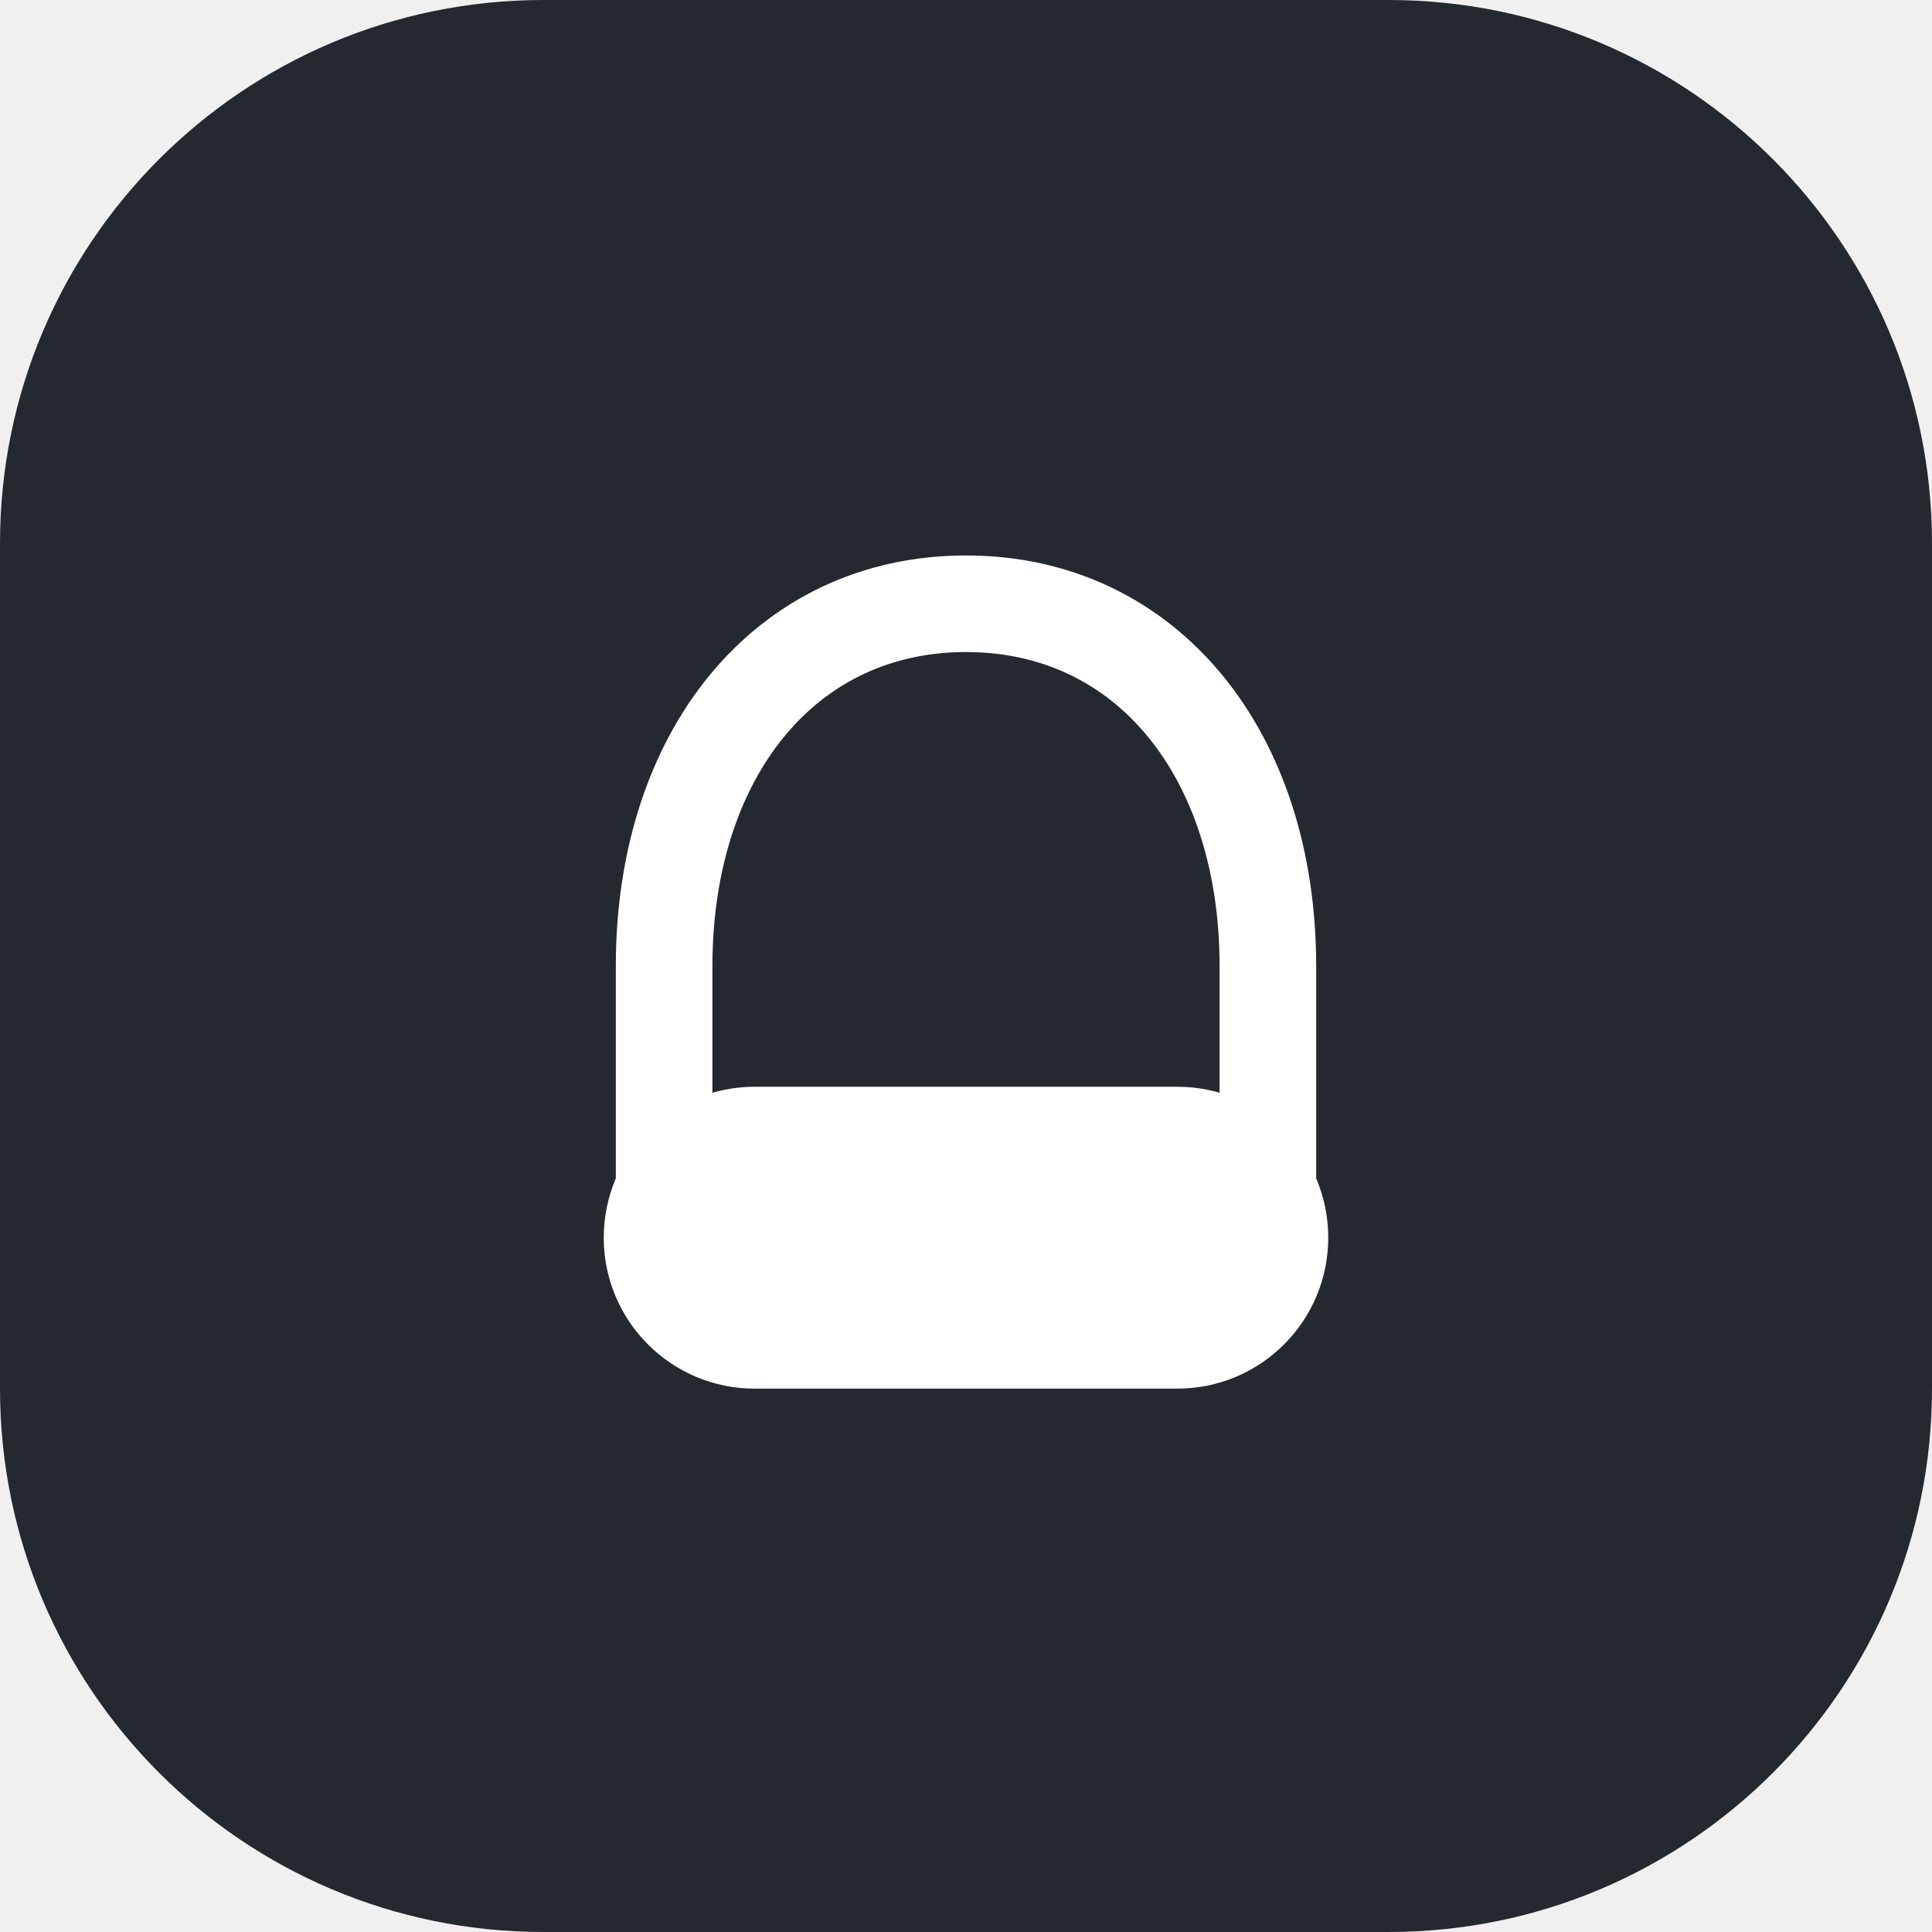
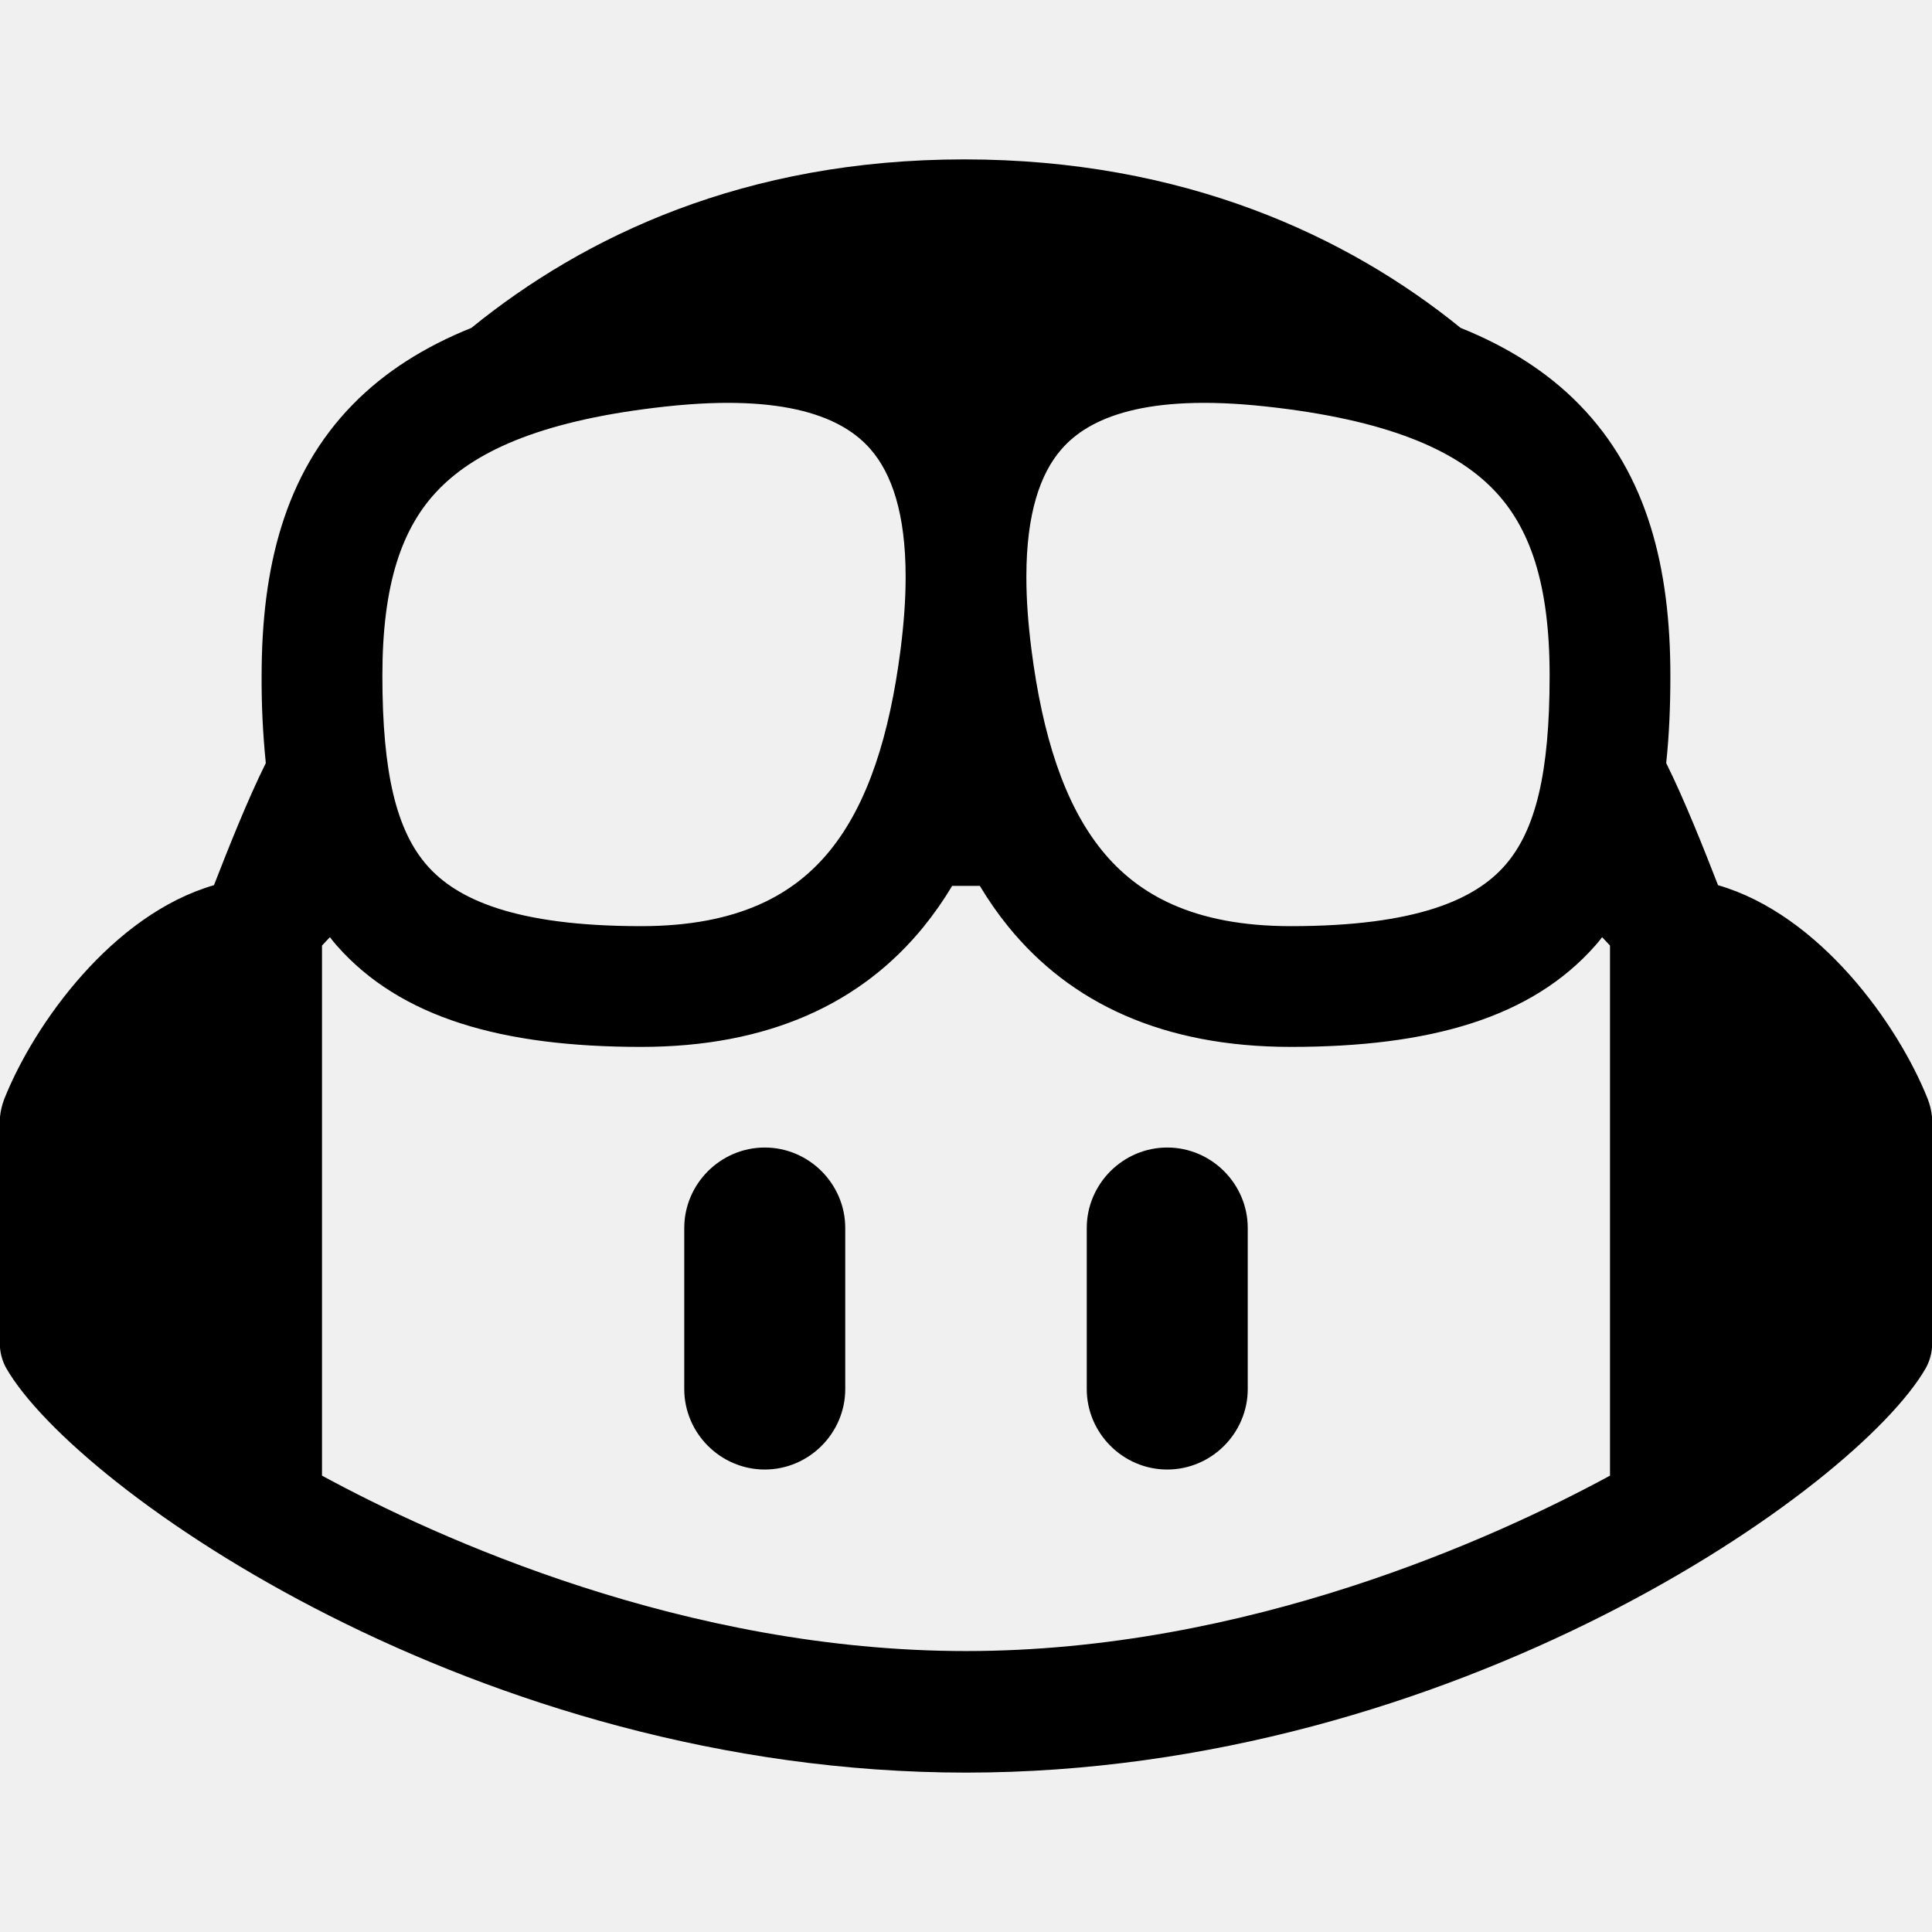
- <svg xmlns="http://www.w3.org/2000/svg" viewBox="0 0 64 64">
-   <rect width="64" height="64" rx="18" fill="#24292F" />
-   <path d="M22 40v-8c0-7 4-12 10-12s10 5 10 12v8" stroke="#fff" stroke-width="3.2" fill="none" stroke-linecap="round" />
-   <rect x="20" y="36" width="24" height="10" rx="5" fill="#fff" />
+ <svg xmlns="http://www.w3.org/2000/svg" fill="#000000" role="img" viewBox="0 0 24 24">
+   <path d="M23.922 16.997C23.061 18.492 18.063 22.02 12 22.02 5.937 22.02.939 18.492.078 16.997A.641.641 0 0 1 0 16.741v-2.869a.883.883 0 0 1 .053-.22c.372-.935 1.347-2.292 2.605-2.656.167-.429.414-1.055.644-1.517a10.098 10.098 0 0 1-.052-1.086c0-1.331.282-2.499 1.132-3.368.397-.406.89-.717 1.474-.952C7.255 2.937 9.248 1.98 11.978 1.98c2.731 0 4.767.957 6.166 2.093.584.235 1.077.546 1.474.952.85.869 1.132 2.037 1.132 3.368 0 .368-.014.733-.052 1.086.23.462.477 1.088.644 1.517 1.258.364 2.233 1.721 2.605 2.656a.841.841 0 0 1 .053.22v2.869a.641.641 0 0 1-.078.256Zm-11.75-5.992h-.344a4.359 4.359 0 0 1-.355.508c-.77.947-1.918 1.492-3.508 1.492-1.725 0-2.989-.359-3.782-1.259a2.137 2.137 0 0 1-.085-.104L4 11.746v6.585c1.435.779 4.514 2.179 8 2.179 3.486 0 6.565-1.4 8-2.179v-6.585l-.098-.104s-.033.045-.085.104c-.793.9-2.057 1.259-3.782 1.259-1.59 0-2.738-.545-3.508-1.492a4.359 4.359 0 0 1-.355-.508Zm2.328 3.25c.549 0 1 .451 1 1v2c0 .549-.451 1-1 1-.549 0-1-.451-1-1v-2c0-.549.451-1 1-1Zm-5 0c.549 0 1 .451 1 1v2c0 .549-.451 1-1 1-.549 0-1-.451-1-1v-2c0-.549.451-1 1-1Zm3.313-6.185c.136 1.057.403 1.913.878 2.497.442.544 1.134.938 2.344.938 1.573 0 2.292-.337 2.657-.751.384-.435.558-1.15.558-2.361 0-1.14-.243-1.847-.705-2.319-.477-.488-1.319-.862-2.824-1.025-1.487-.161-2.192.138-2.533.529-.269.307-.437.808-.438 1.578v.021c0 .265.021.562.063.893Zm-1.626 0c.042-.331.063-.628.063-.894v-.02c-.001-.77-.169-1.271-.438-1.578-.341-.391-1.046-.69-2.533-.529-1.505.163-2.347.537-2.824 1.025-.462.472-.705 1.179-.705 2.319 0 1.211.175 1.926.558 2.361.365.414 1.084.751 2.657.751 1.21 0 1.902-.394 2.344-.938.475-.584.742-1.44.878-2.497Z" />
</svg>
